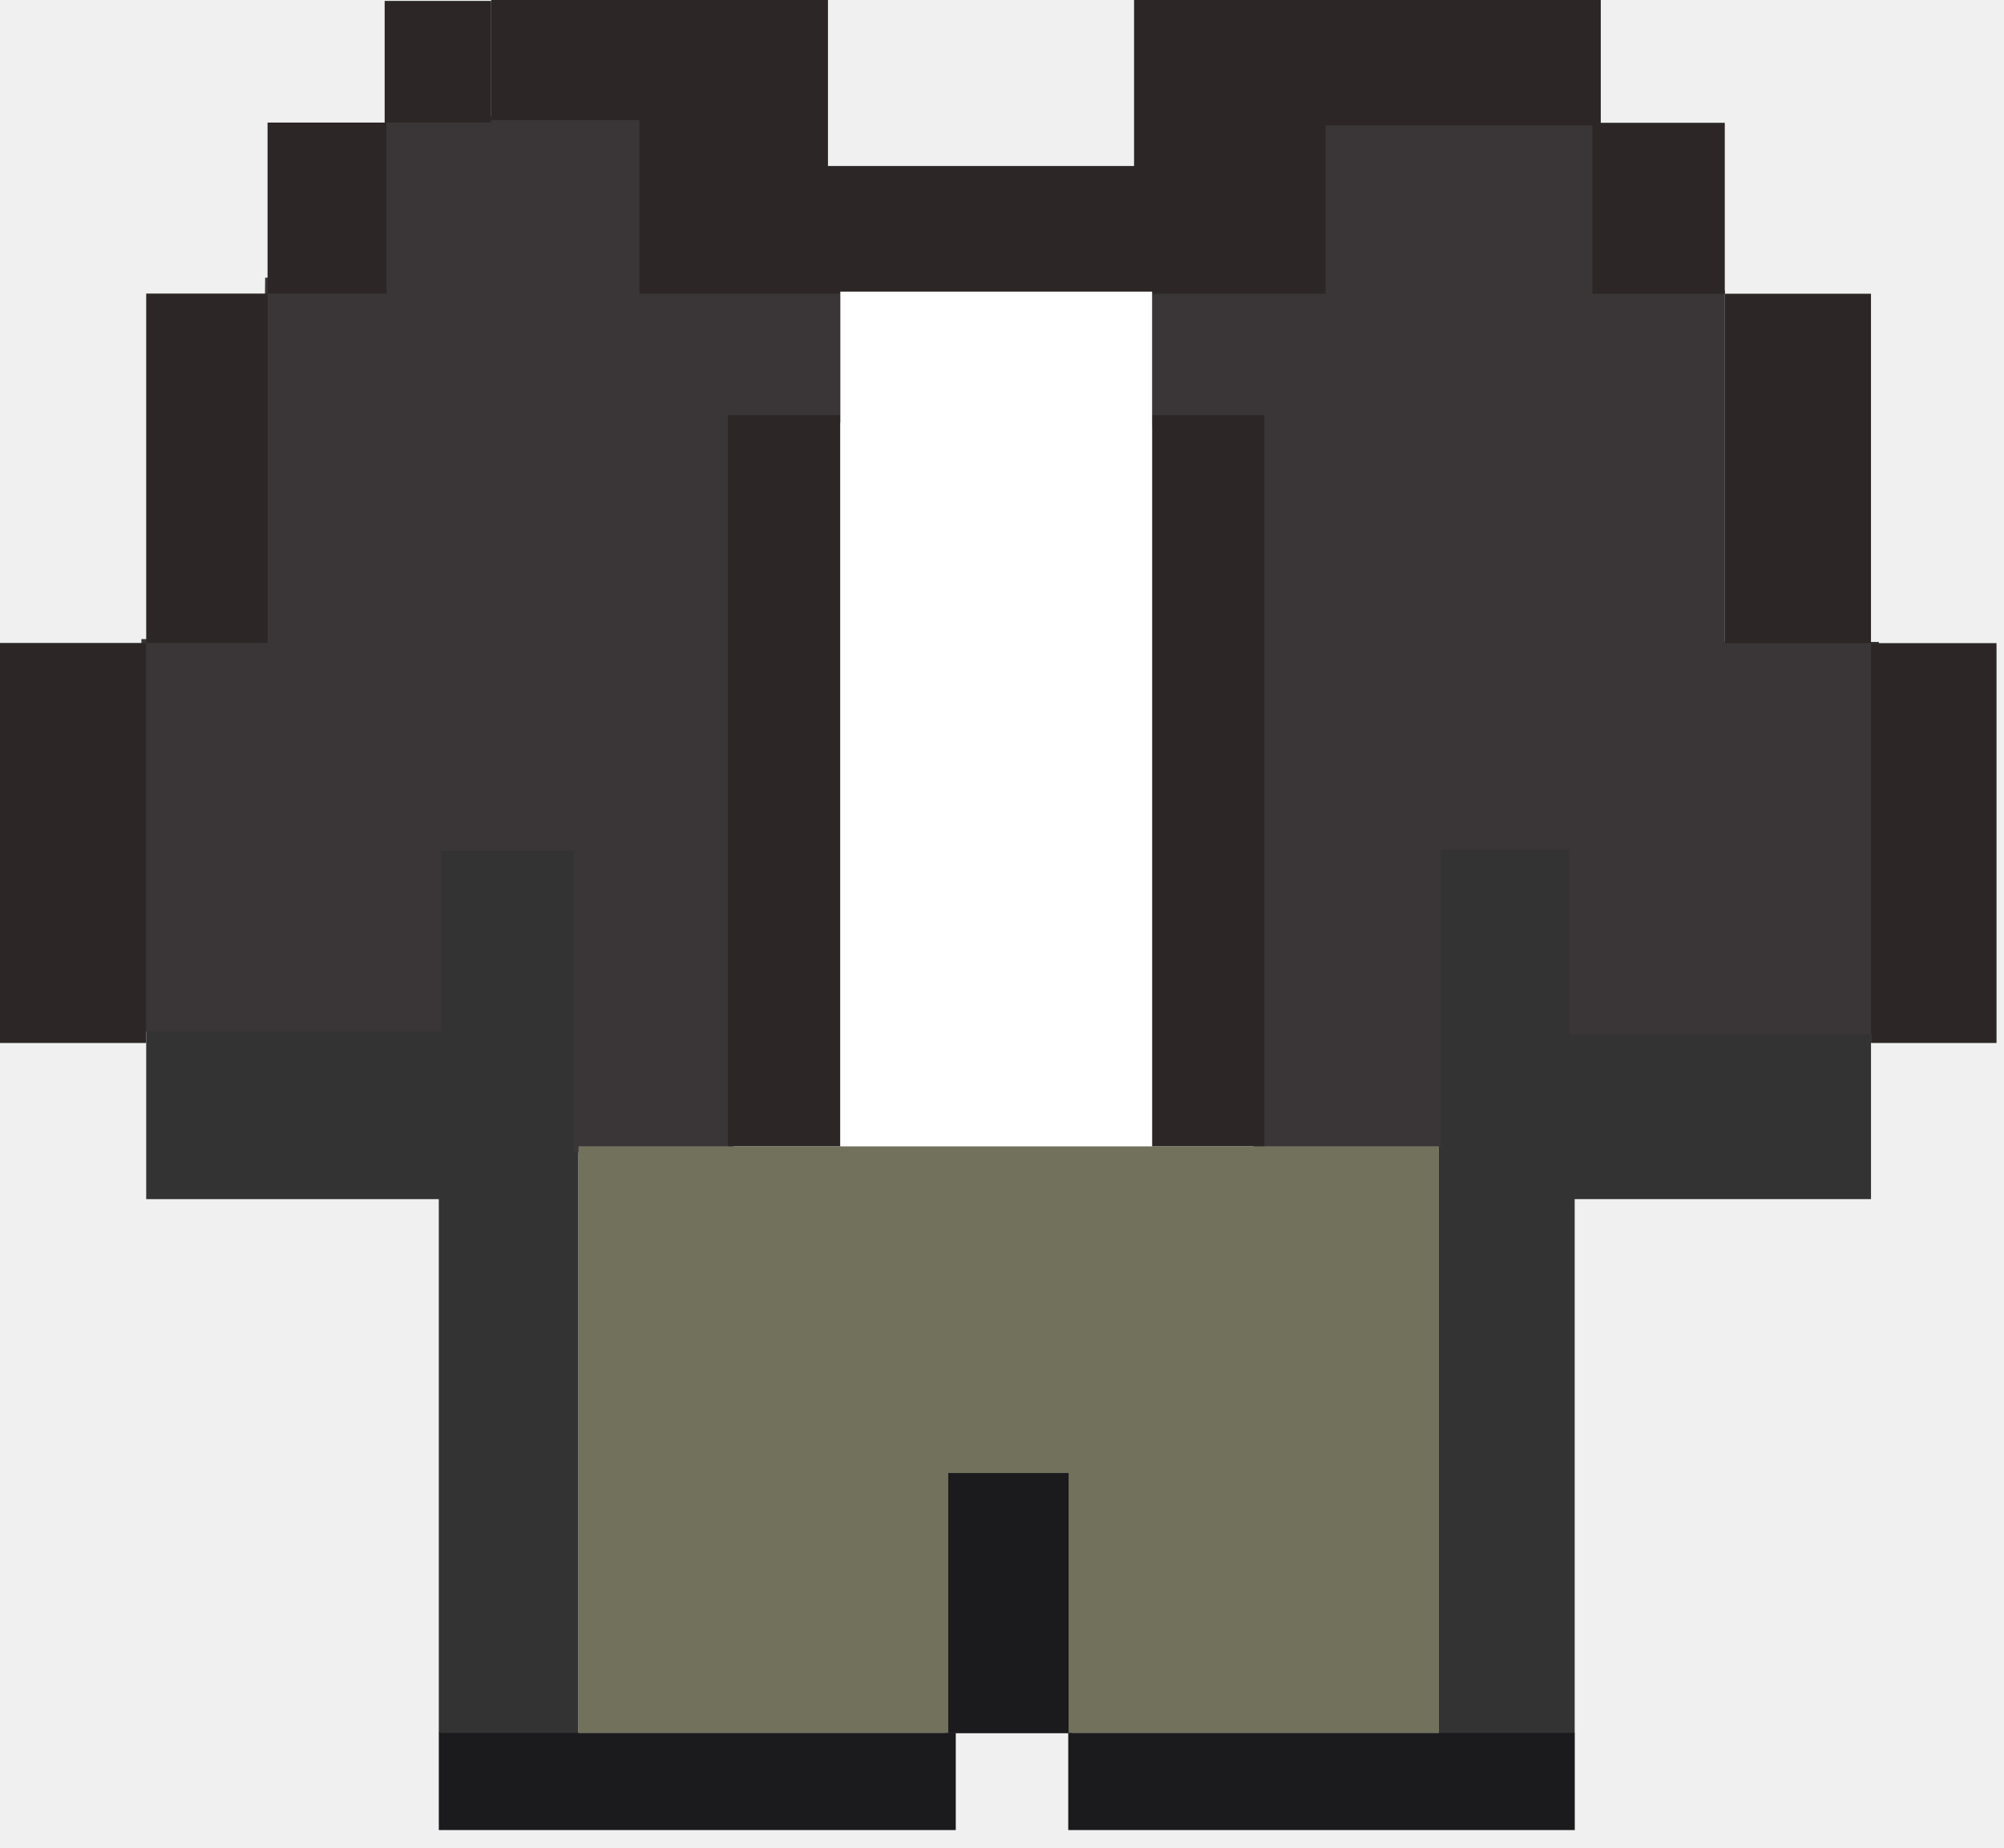
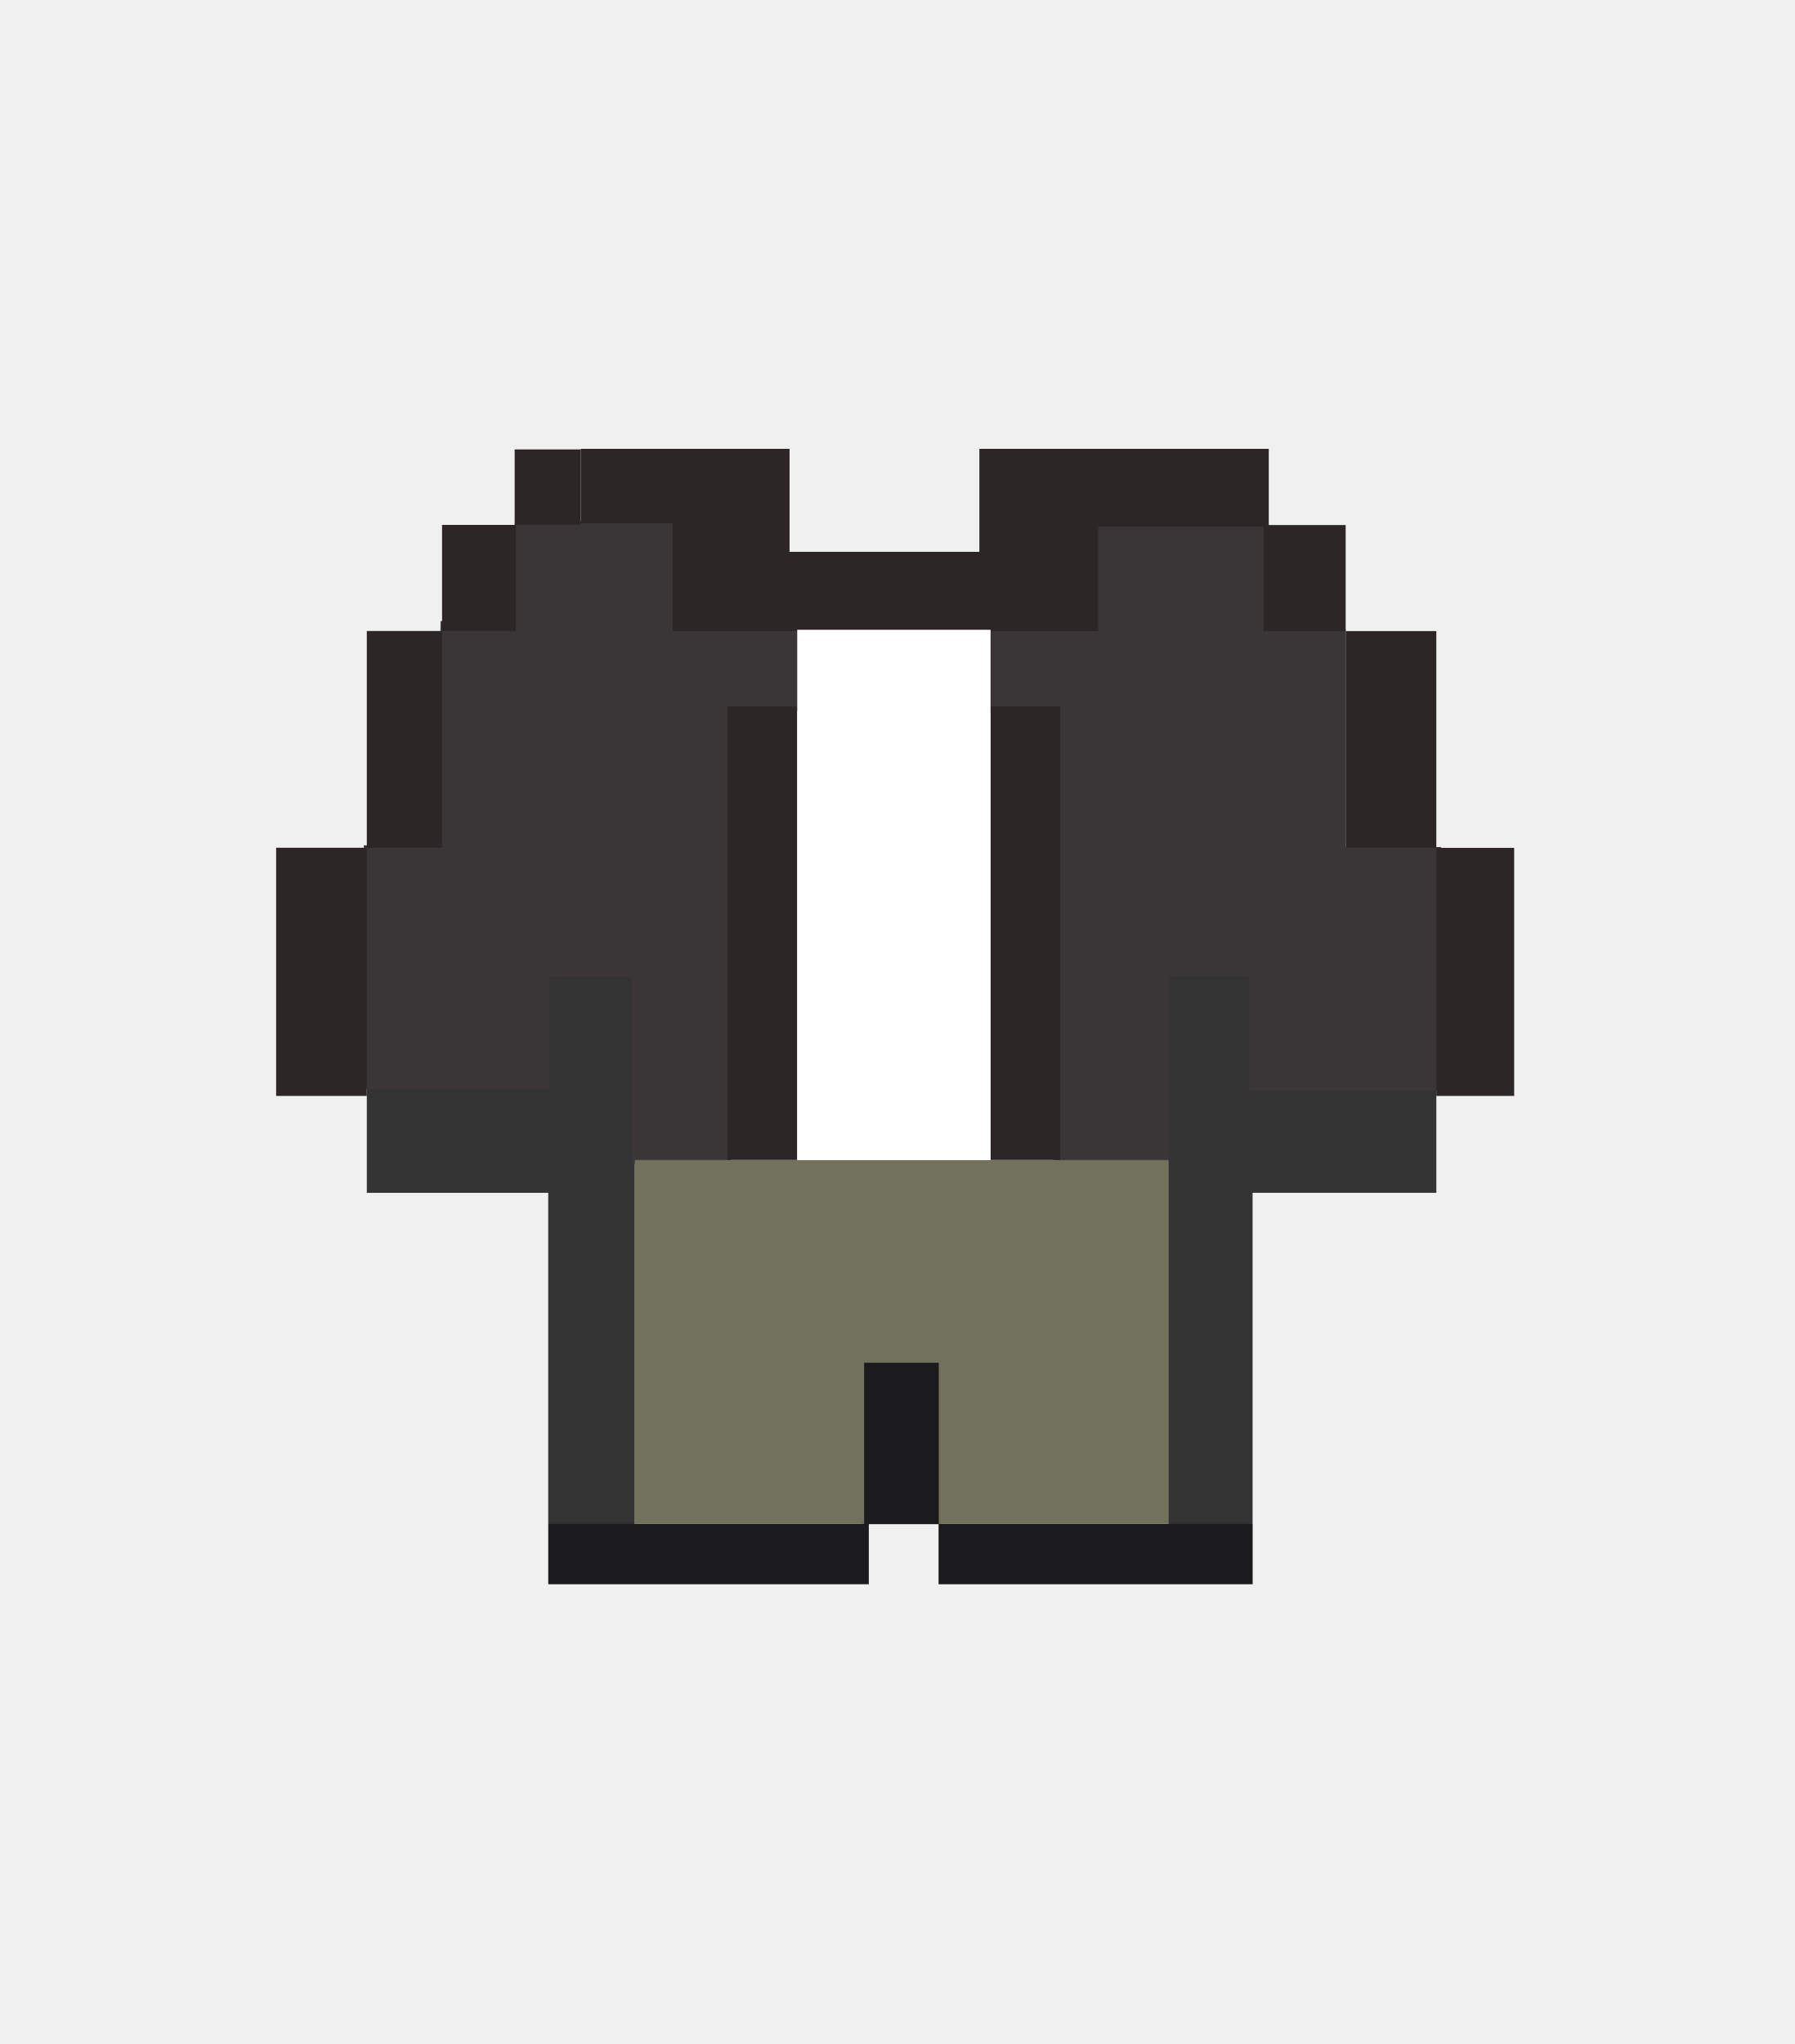
- <svg xmlns="http://www.w3.org/2000/svg" width="90" height="83" viewBox="0 0 90 83" fill="none">
-   <path d="M70.719 45.787H84.027V53.867H70.719V77.863H64.61V37.705H70.719V45.787Z" fill="#333333" />
-   <path d="M19.227 45.526L6.566 45.344V53.867H19.706V77.863H25.979V37.527H19.227V45.526Z" fill="#333333" />
-   <path d="M59.041 12.472H51.441V19.176H56.301V51.538H64.717V38.16H70.494V46.471H84.378V28.836H77.463V13.056L72.346 12.783L71.517 5.223H59.041V12.472Z" fill="#3A3536" />
-   <path d="M28.84 5.223H17.291V12.473H11.908L11.719 28.709H6.35V46.337H19.823V38.232H25.753V51.774H32.948V18.984H37.957V12.645H28.84V5.223Z" fill="#3A3536" />
-   <path d="M42.443 77.86V63.453H48.152V77.86H42.443Z" fill="#1B1A1D" />
-   <path d="M19.707 82.21V77.84H42.924V82.21H19.707Z" fill="#1B1A1D" />
-   <path d="M47.975 82.21V77.84H70.723V82.21H47.975Z" fill="#1B1A1D" />
-   <path d="M77.461 28.891V13.195H84.026V28.891H77.461Z" fill="#2C2726" />
-   <path d="M84.027 46.853V28.891H89.664V46.853H84.027Z" fill="#2C2726" />
-   <path d="M0 46.853V28.883H6.565V46.853H0Z" fill="#2C2726" />
-   <path d="M6.566 28.883V13.188H12.017V28.883H6.566Z" fill="#2C2726" />
-   <path d="M17.275 5.503V0.041H22.06V5.503H17.275Z" fill="#2C2726" />
-   <path d="M71.516 13.196V5.516H77.46V13.196H71.516Z" fill="#2C2726" />
-   <path d="M12.016 13.186V5.506H17.358V13.186H12.016Z" fill="#2C2726" />
-   <path d="M64.616 51.492H25.98V77.842H42.586V66.171H47.991V77.842H64.616V51.492Z" fill="#72725C" />
-   <path d="M37.184 0H28.715H22.059V5.391H28.715V13.195H59.533V5.627H71.891V0H50.931V7.457H37.184V0Z" fill="#2C2726" />
-   <path d="M37.742 18.652H32.693V51.49H37.742V18.652Z" fill="#2C2626" />
-   <path d="M56.785 18.652H51.736V51.49H56.785V18.652Z" fill="#2C2626" />
-   <path d="M51.741 13.1H37.74V51.49H51.741V13.1Z" fill="white" />
+ <svg xmlns="http://www.w3.org/2000/svg" width="130" height="148" viewBox="0 0 130 148" fill="none">
+   <g transform="translate(20 32.5)">
+     <path d="M70.719 45.787H84.027V53.867H70.719V77.863H64.61V37.705H70.719V45.787Z" fill="#333333" />
+     <path d="M19.227 45.526L6.566 45.344V53.867H19.706V77.863H25.979V37.527H19.227V45.526Z" fill="#333333" />
+     <path d="M59.041 12.472H51.441V19.176H56.301V51.538H64.717V38.16H70.494V46.471H84.378V28.836H77.463V13.056L72.346 12.783L71.517 5.223H59.041V12.472Z" fill="#3A3536" />
+     <path d="M28.84 5.223H17.291V12.473H11.908L11.719 28.709H6.35V46.337H19.823V38.232H25.753V51.774H32.948V18.984H37.957V12.645H28.84V5.223Z" fill="#3A3536" />
+     <path d="M42.443 77.86V63.453H48.152V77.86H42.443Z" fill="#1B1A1D" />
+     <path d="M19.707 82.21V77.84H42.924V82.21H19.707Z" fill="#1B1A1D" />
+     <path d="M47.975 82.21V77.84H70.723V82.21H47.975Z" fill="#1B1A1D" />
+     <path d="M77.461 28.891V13.195H84.026V28.891H77.461Z" fill="#2C2726" />
+     <path d="M84.027 46.853V28.891H89.664V46.853H84.027Z" fill="#2C2726" />
+     <path d="M0 46.853V28.883H6.565V46.853H0Z" fill="#2C2726" />
+     <path d="M6.566 28.883V13.188H12.017V28.883H6.566Z" fill="#2C2726" />
+     <path d="M17.275 5.503V0.041H22.06V5.503H17.275Z" fill="#2C2726" />
+     <path d="M71.516 13.196V5.516H77.46V13.196H71.516Z" fill="#2C2726" />
+     <path d="M12.016 13.186V5.506H17.358V13.186H12.016Z" fill="#2C2726" />
+     <path d="M64.616 51.492H25.98V77.842H42.586V66.171H47.991V77.842H64.616V51.492Z" fill="#72725C" />
+     <path d="M37.184 0H28.715H22.059V5.391H28.715V13.195H59.533V5.627H71.891V0H50.931V7.457H37.184V0Z" fill="#2C2726" />
+     <path d="M37.742 18.652H32.693V51.49H37.742V18.652Z" fill="#2C2626" />
+     <path d="M56.785 18.652H51.736V51.49H56.785V18.652Z" fill="#2C2626" />
+     <path d="M51.741 13.1H37.74V51.49H51.741V13.1Z" fill="white" />
+   </g>
</svg>
